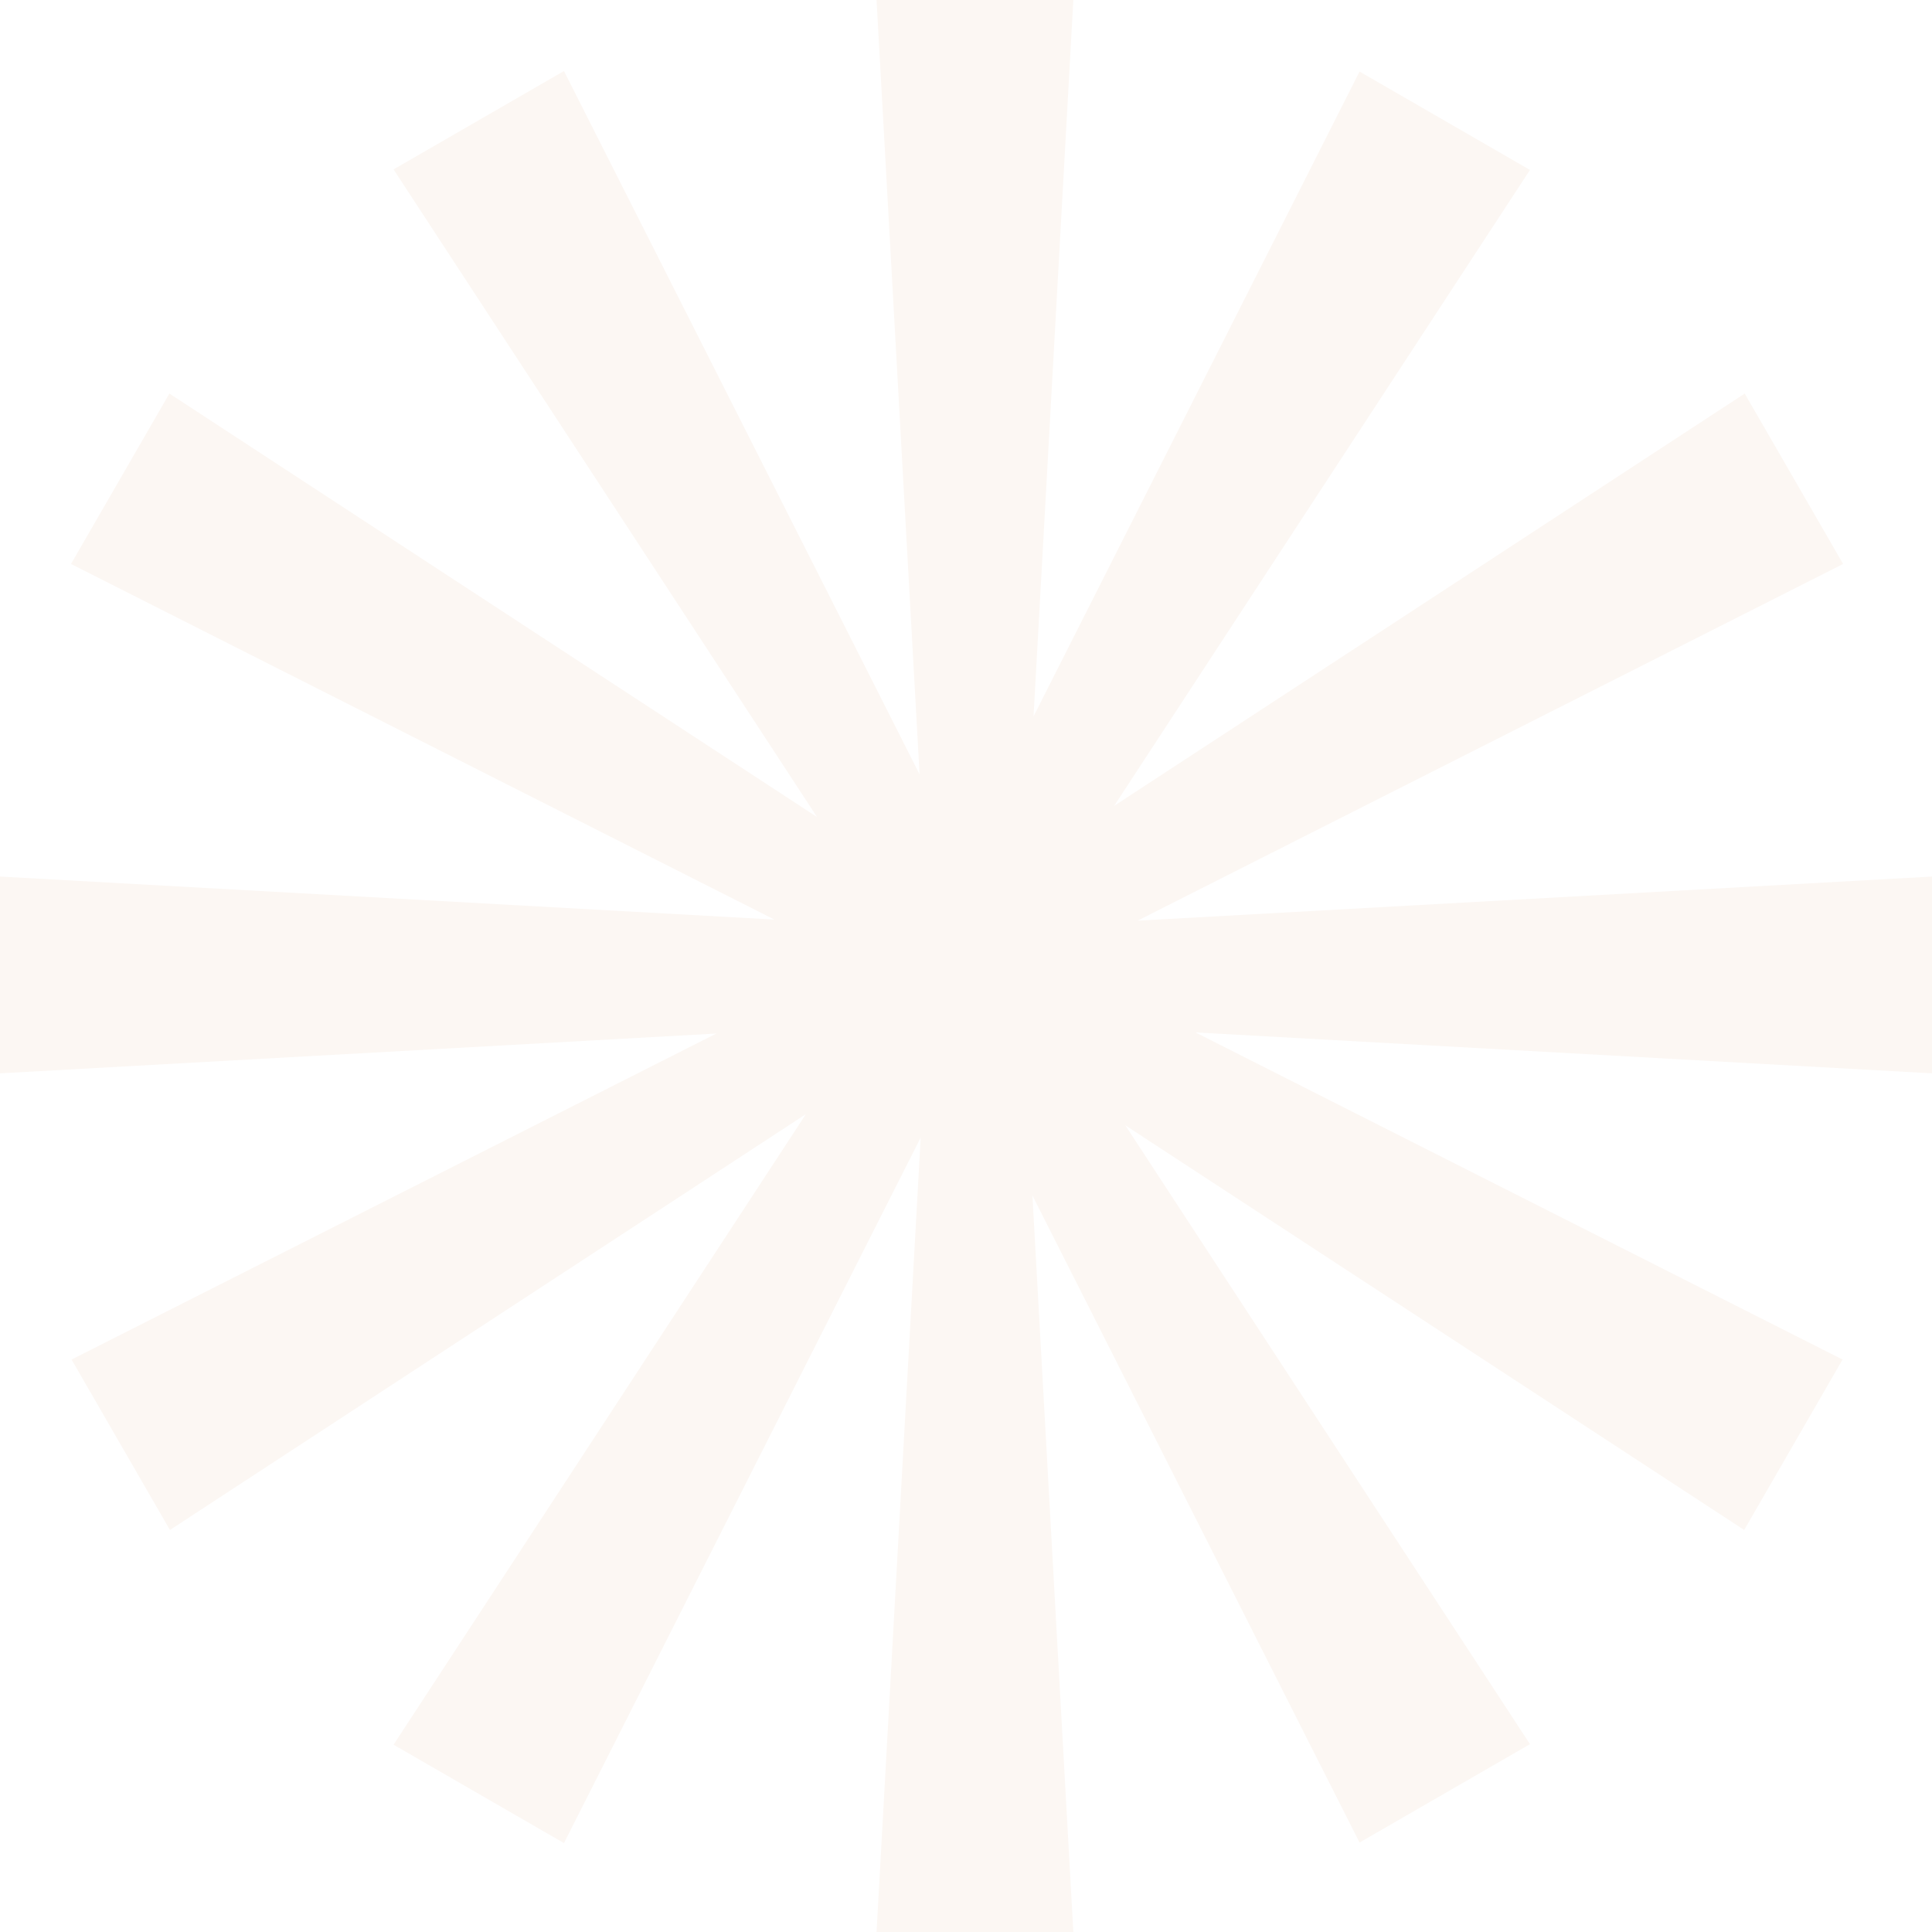
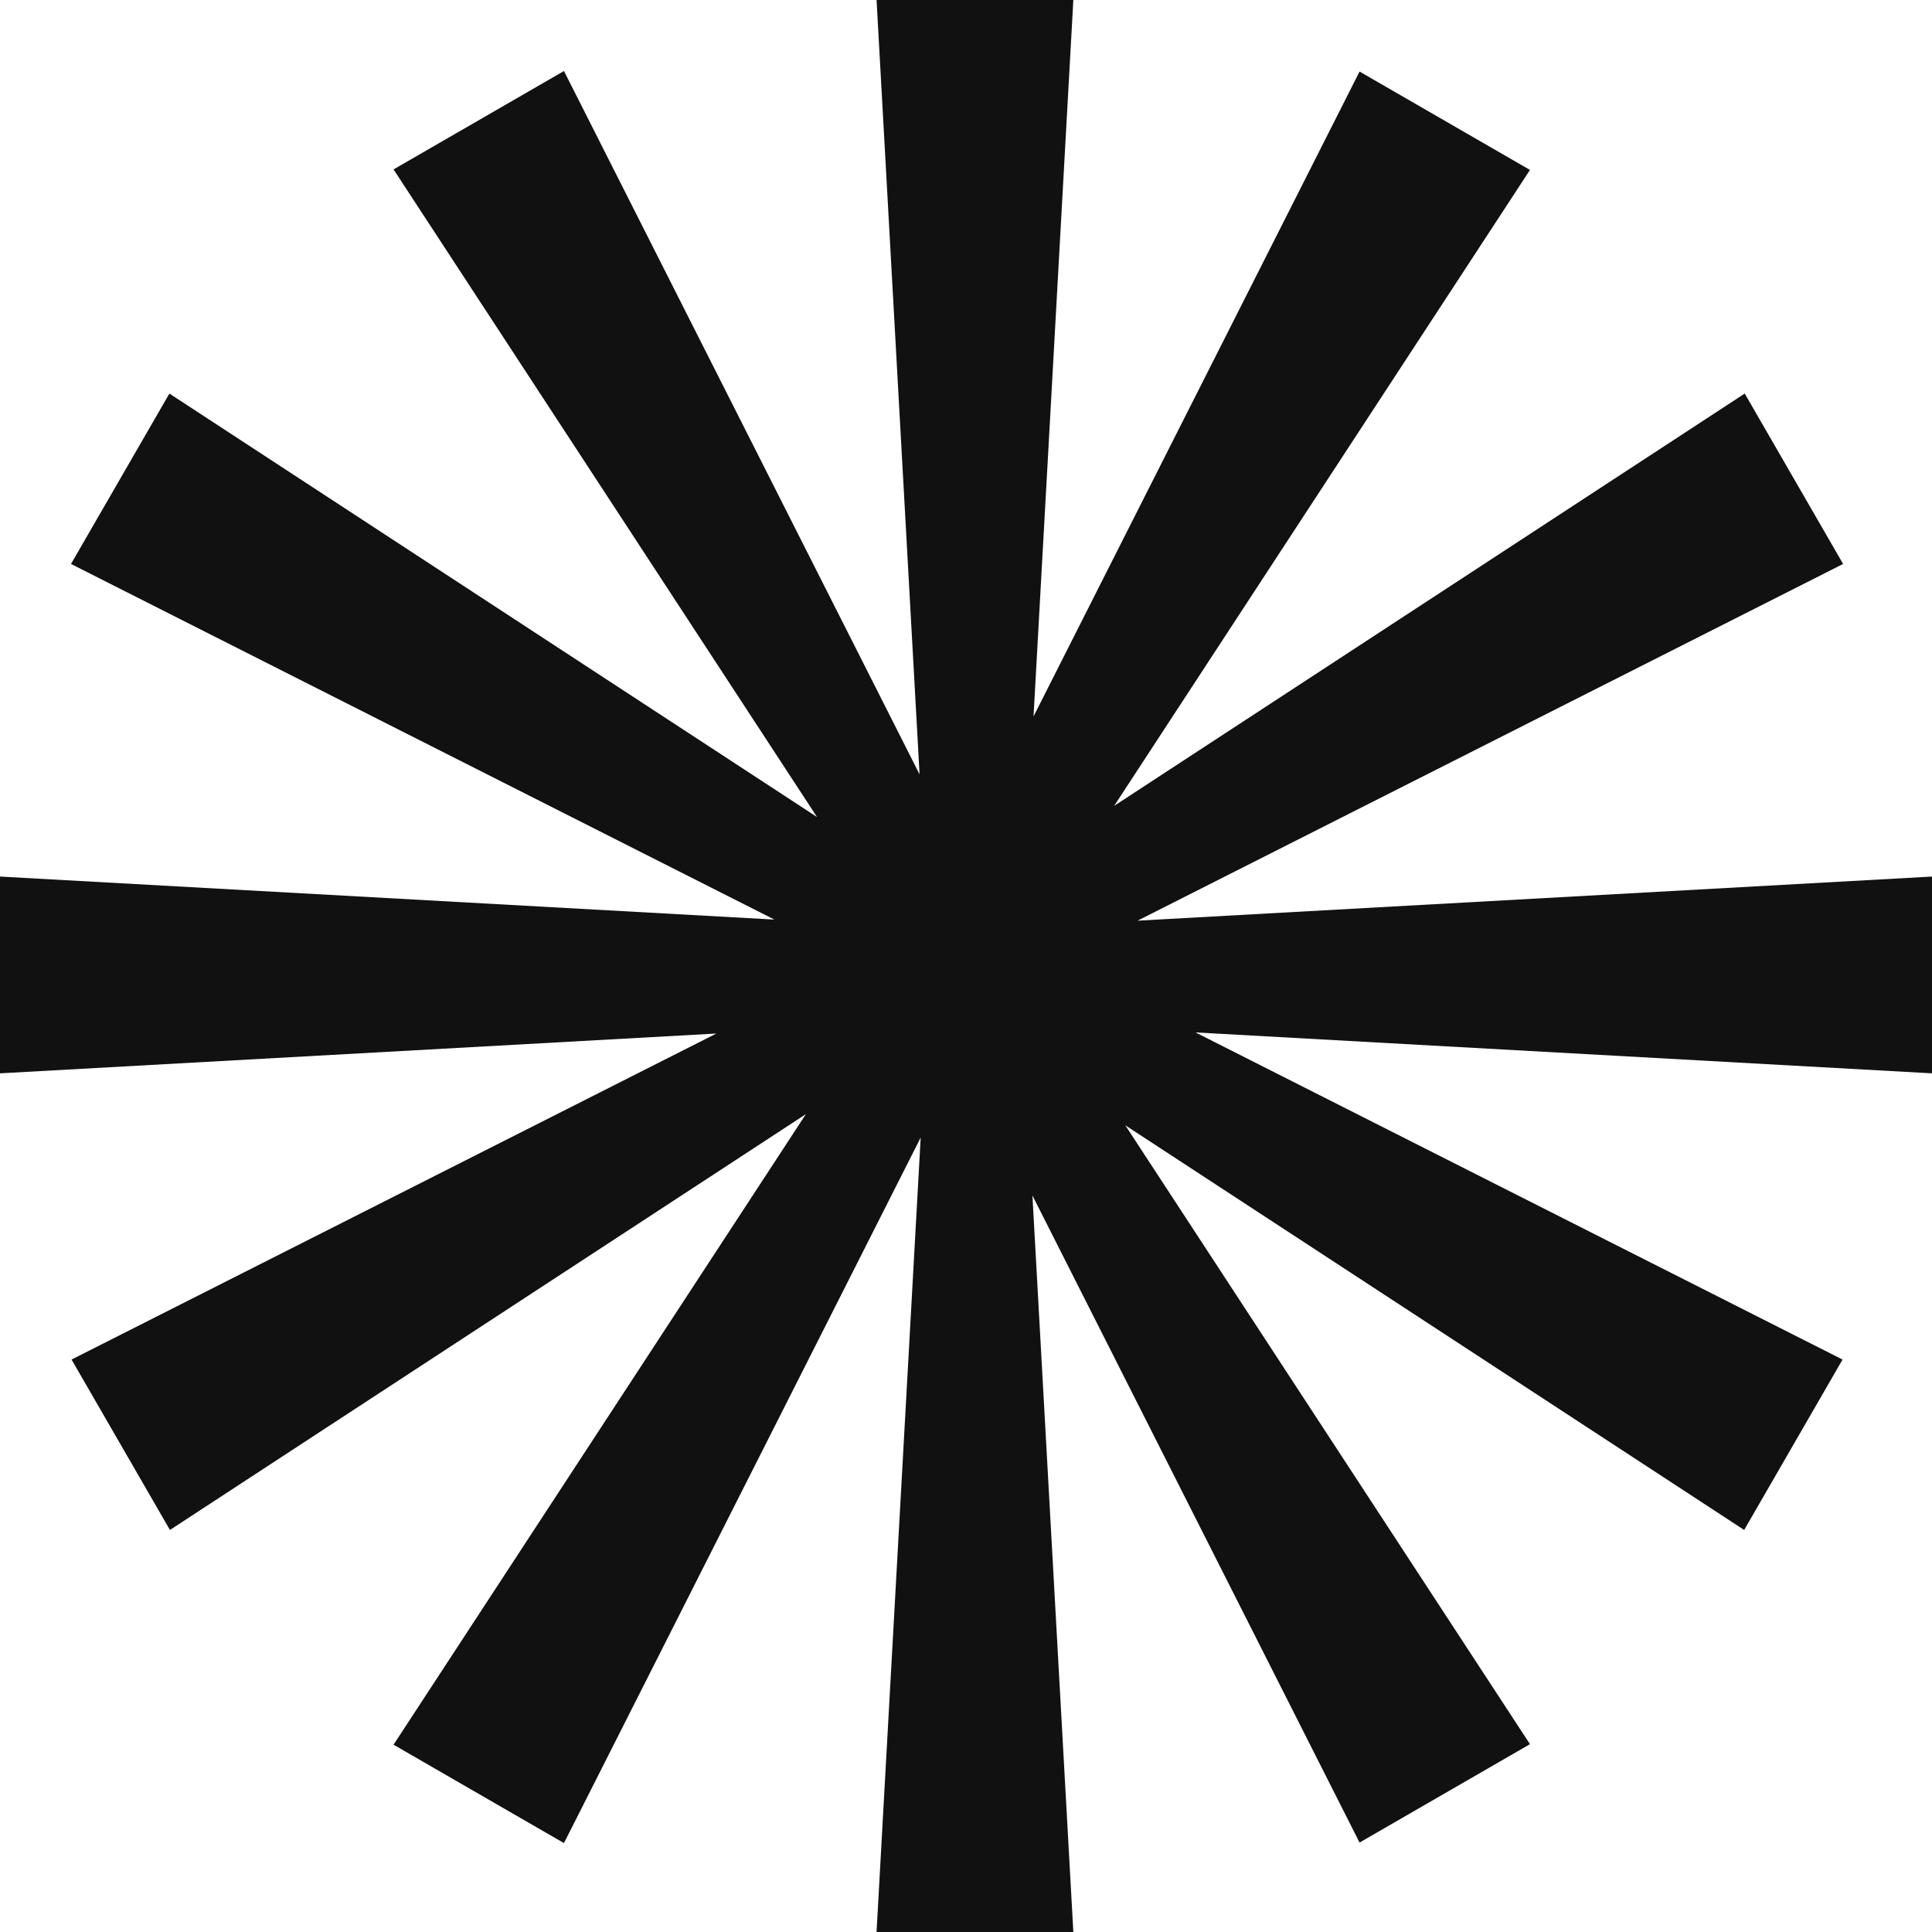
<svg xmlns="http://www.w3.org/2000/svg" width="108" height="108" viewBox="0 0 108 108" fill="none">
-   <path fill-rule="evenodd" clip-rule="evenodd" d="M49 0H60L57.775 40.048L76 4L85.526 9.5L62.282 45.048L97.531 22L103.031 31.526L63.589 51.467L108 49V60L66.83 57.713L103 76L97.5 85.526L62.905 62.905L85.526 97.5L76 103L57.713 66.829L60 108H49L51.467 63.589L31.526 103.03L22 97.53L45.05 62.281L9.5 85.526L4 76L40.046 57.775L0 60V49L43.289 51.405L3.969 31.526L9.469 22L45.672 45.672L22 9.47L31.526 3.97L51.405 43.288L49 0Z" fill="#FCF7F3" />
+   <path fill-rule="evenodd" clip-rule="evenodd" d="M49 0H60L57.775 40.048L76 4L85.526 9.5L62.282 45.048L97.531 22L103.031 31.526L63.589 51.467L108 49V60L66.83 57.713L103 76L97.5 85.526L62.905 62.905L85.526 97.5L76 103L57.713 66.829L60 108H49L51.467 63.589L31.526 103.03L22 97.53L45.05 62.281L9.5 85.526L4 76L40.046 57.775L0 60V49L43.289 51.405L3.969 31.526L9.469 22L45.672 45.672L22 9.47L31.526 3.97L51.405 43.288L49 0Z" fill="#111111" />
</svg>
